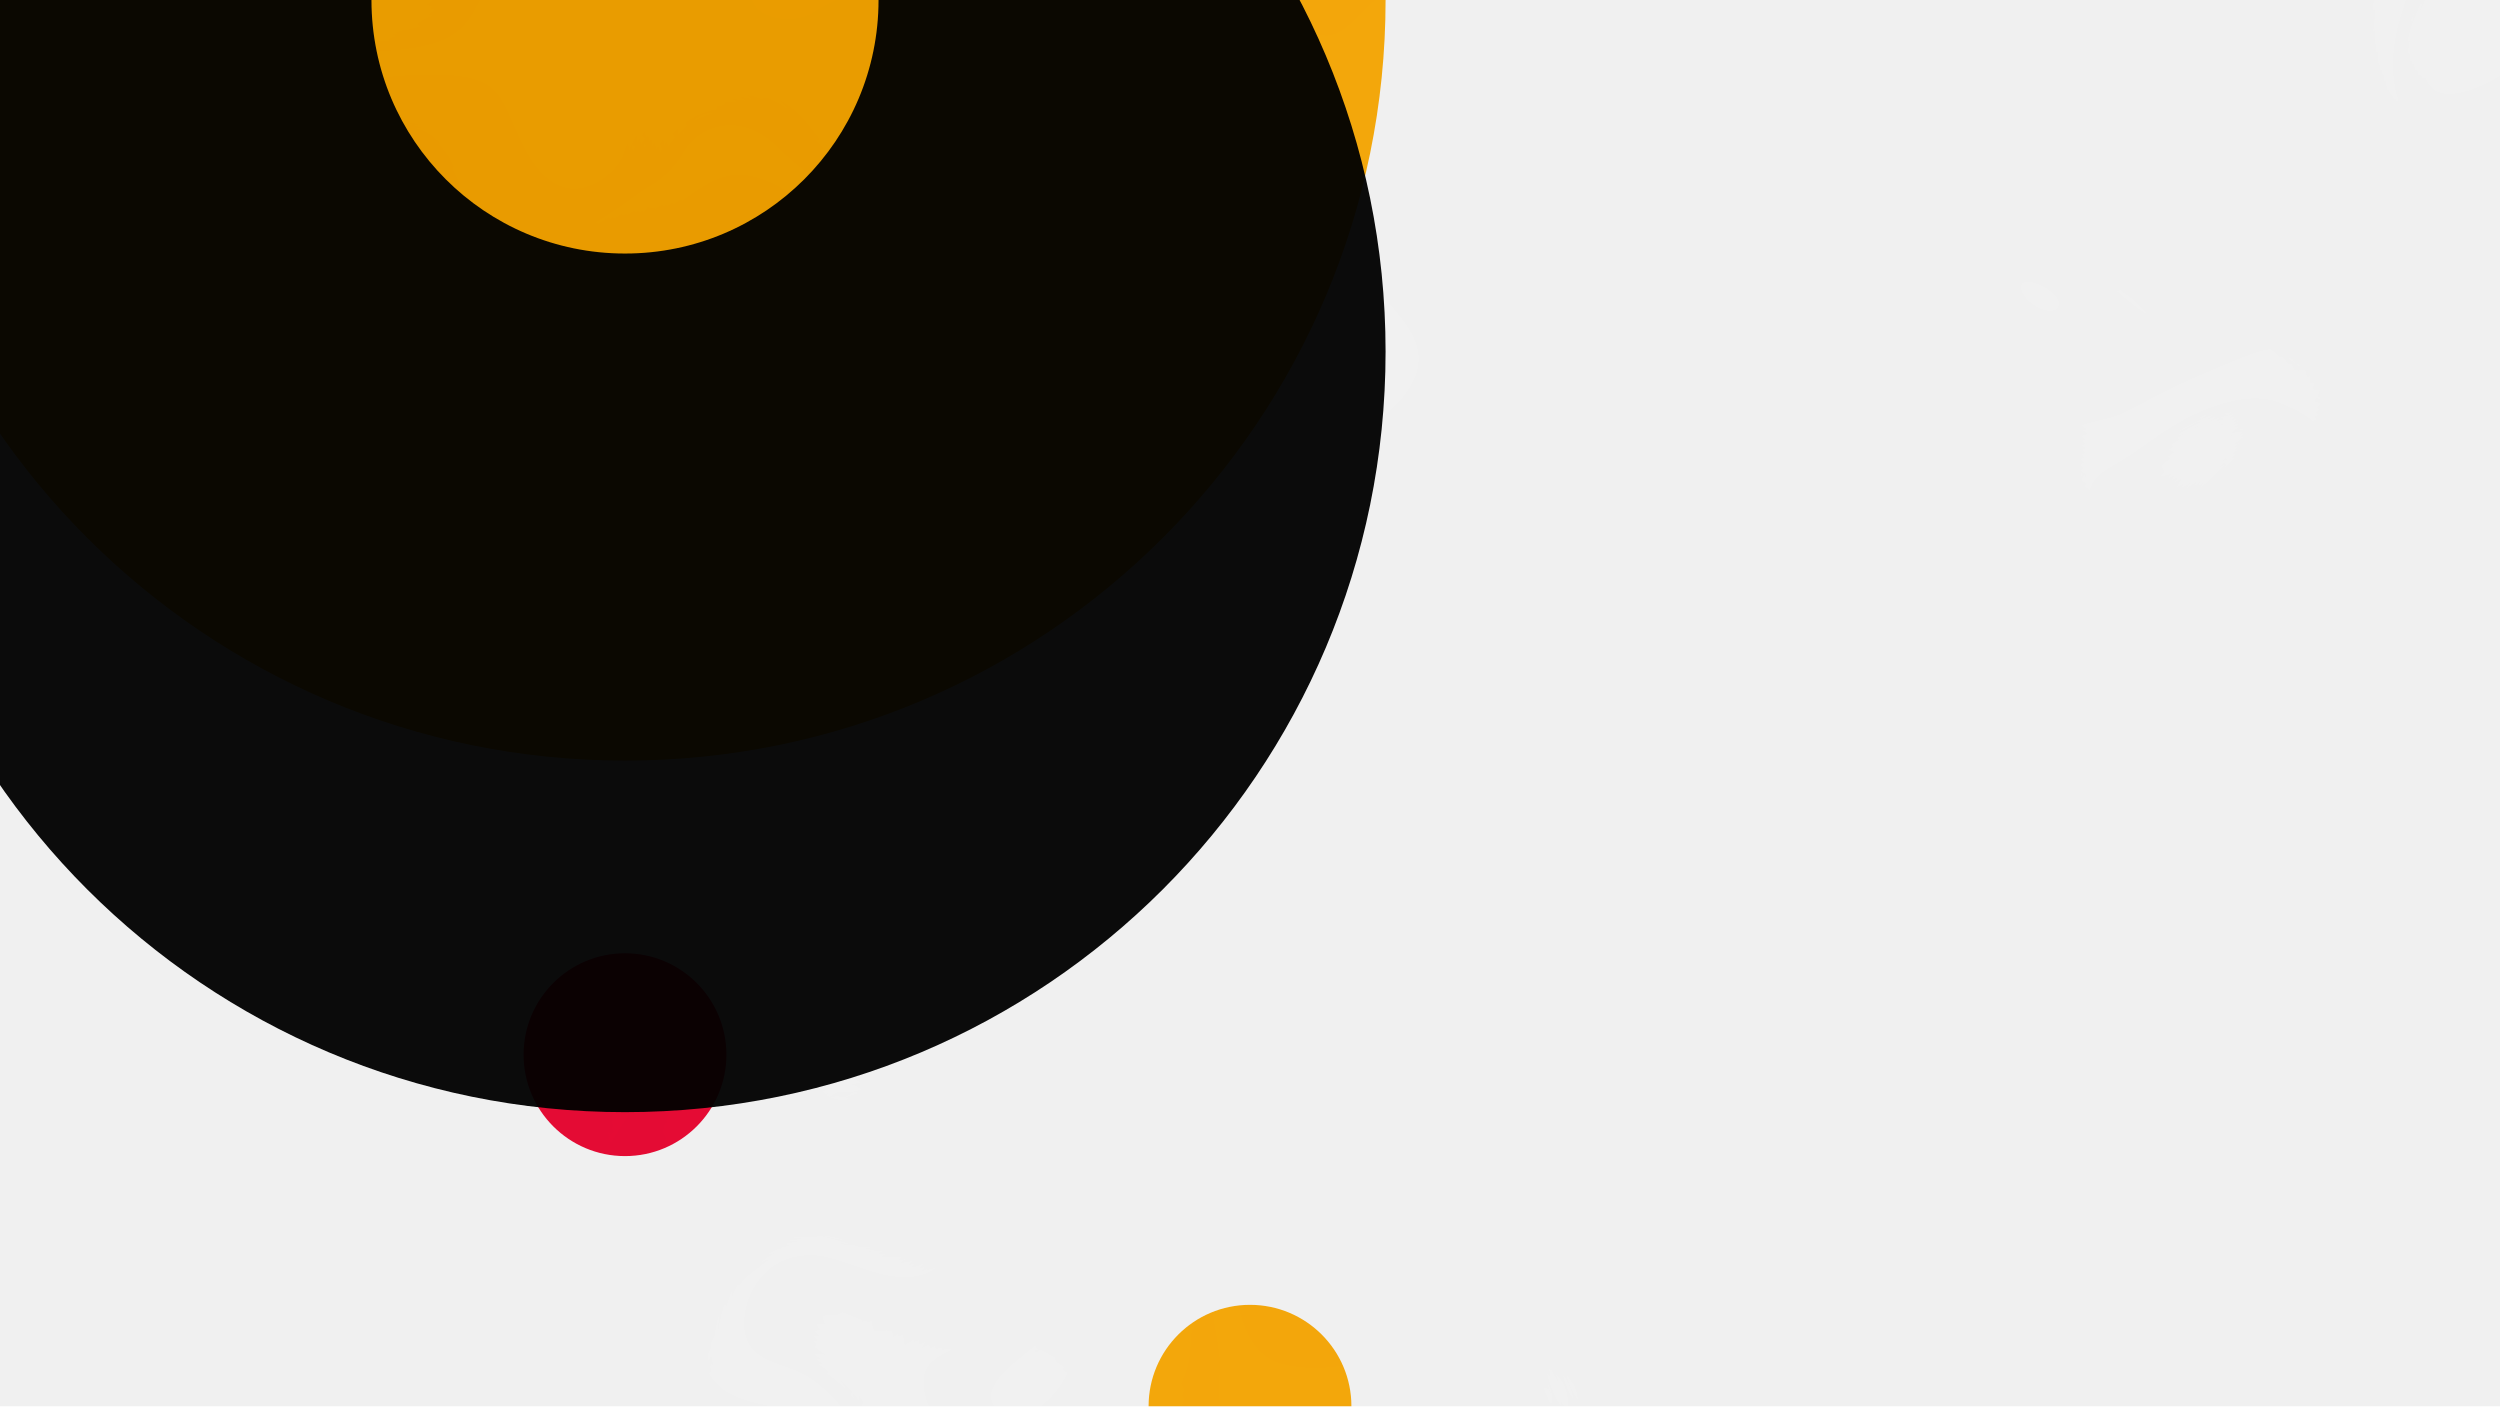
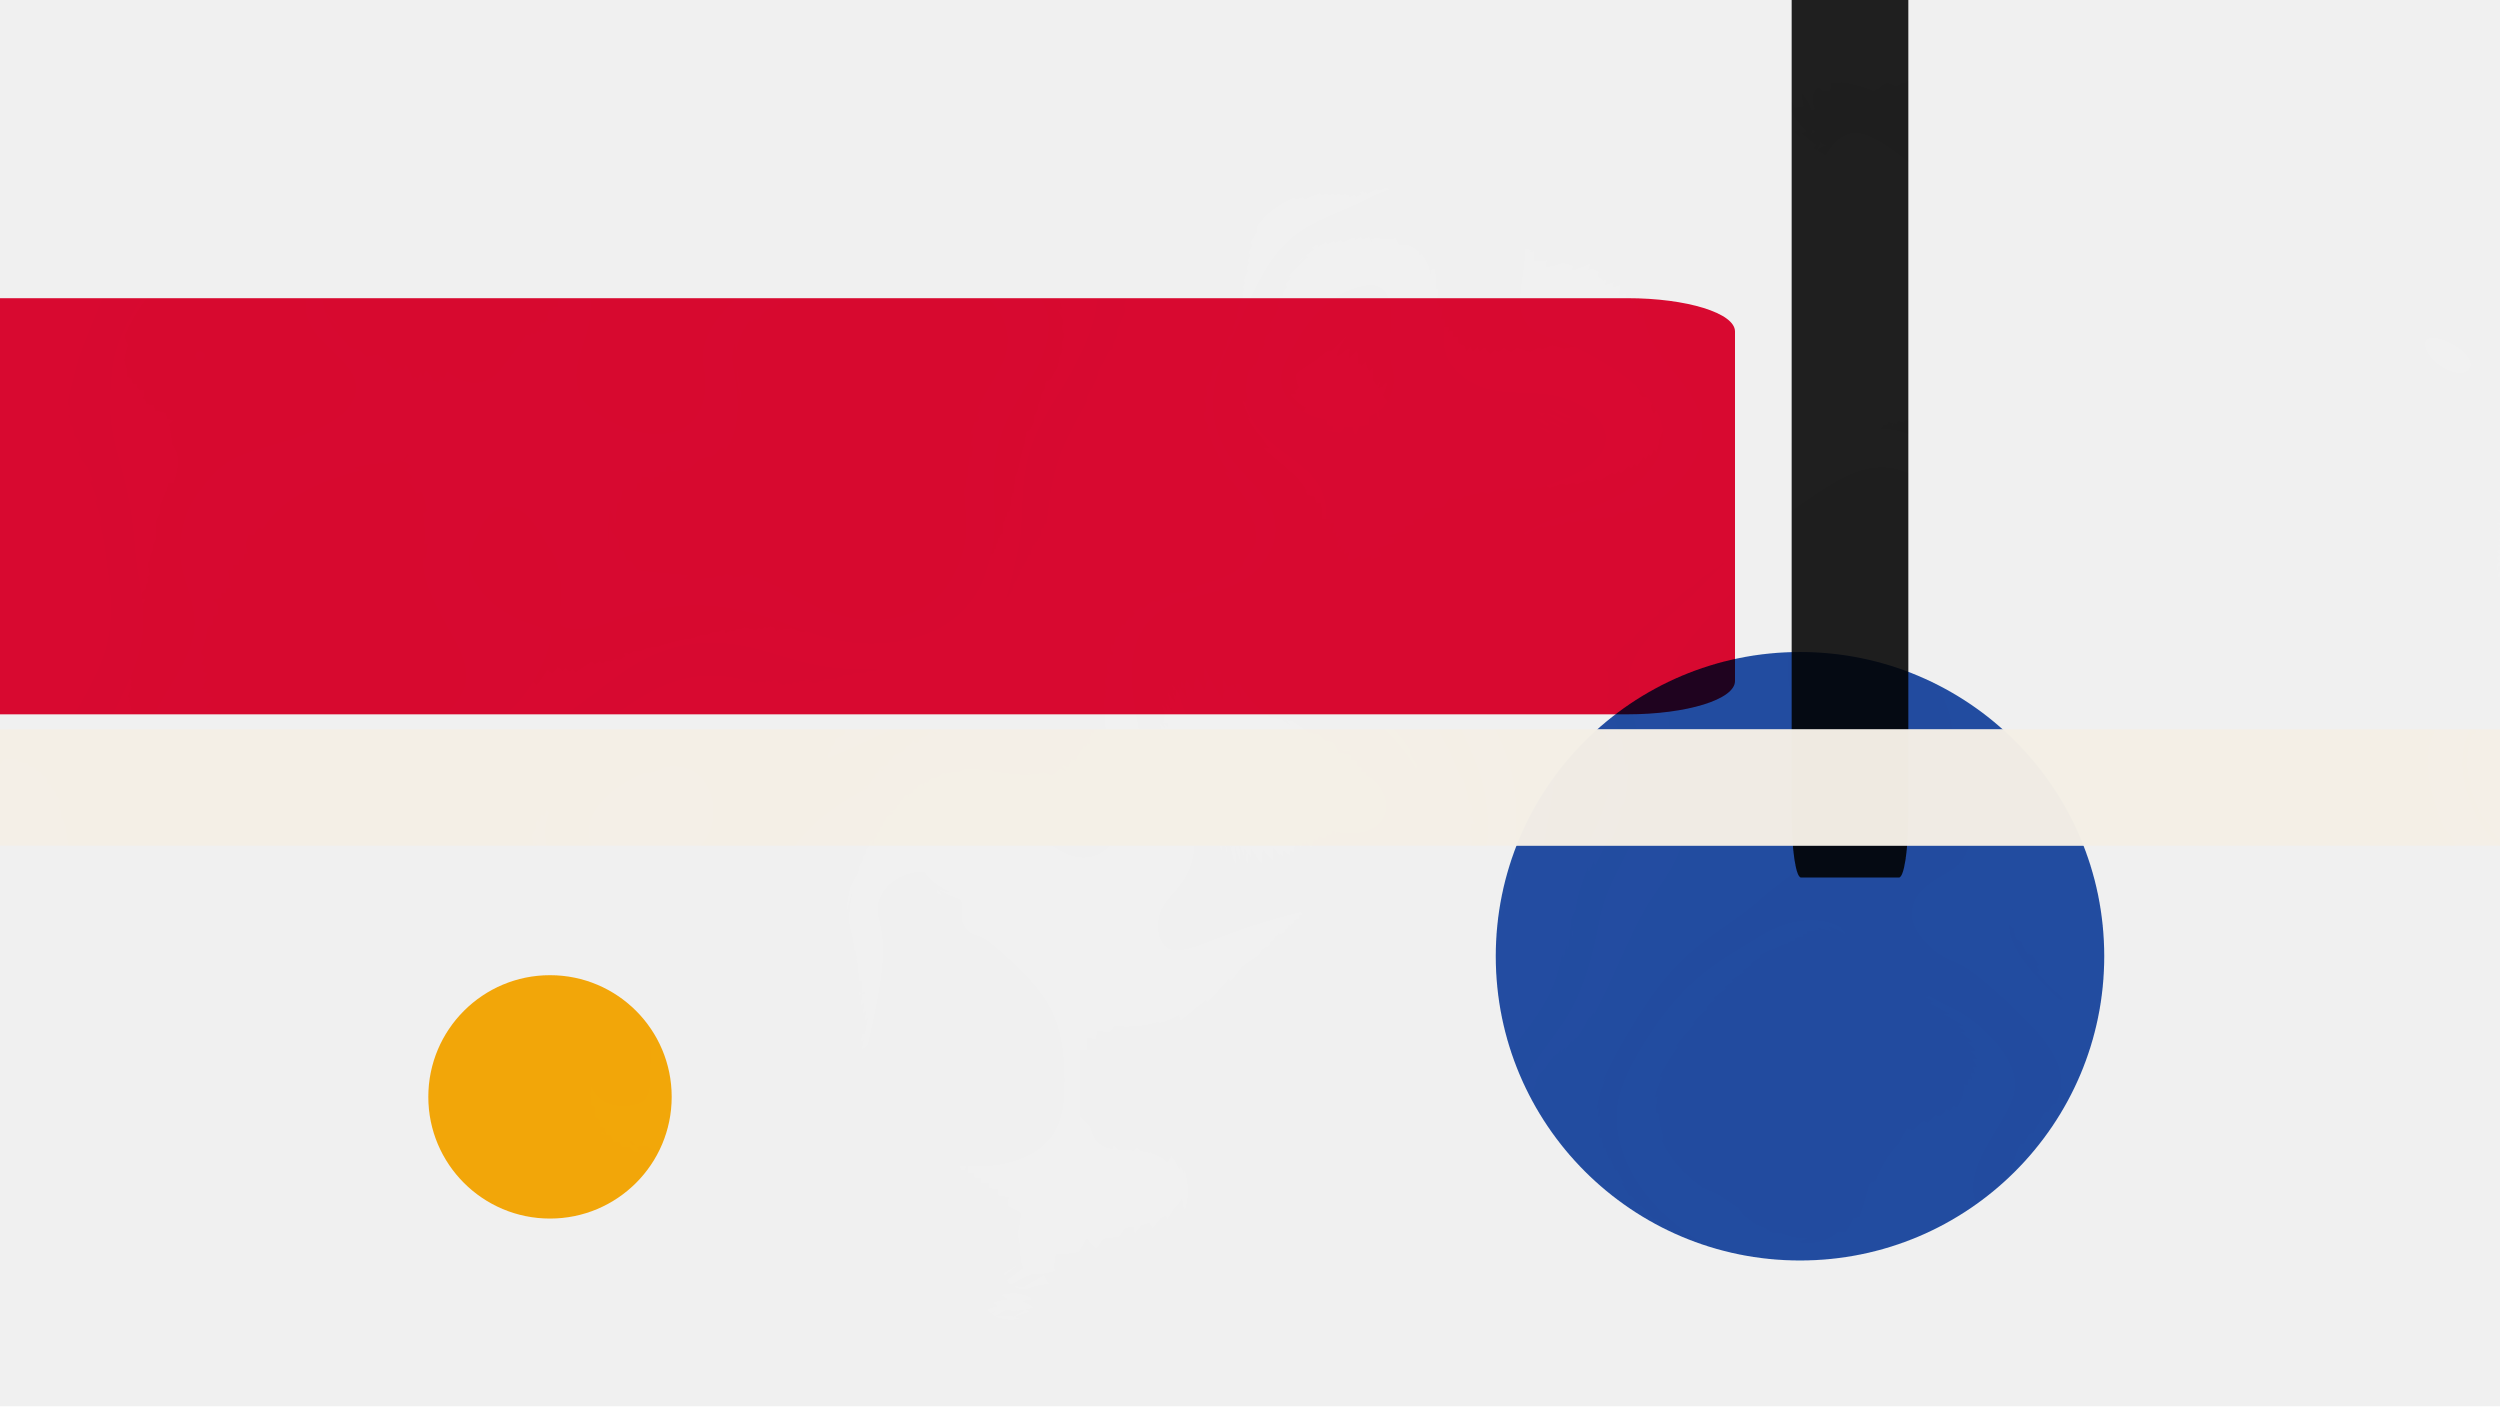
- <svg xmlns="http://www.w3.org/2000/svg" viewBox="0 0 1920 1080" preserveAspectRatio="xMidYMid slice" style="background-color: #f0f0f0">
+ <svg xmlns="http://www.w3.org/2000/svg" viewBox="0 0 1600 900" style="background-color:#f0f0f0" preserveAspectRatio="xMidYMid slice">
  <defs>
-     <style>
-       @keyframes noise-shift {
-         0% { transform: translate(0,0); }
-         25% { transform: translate(-1%, 1%); }
-         50% { transform: translate(1%, -1%); }
-         75% { transform: translate(-1%, -1%); }
-         100% { transform: translate(0,0); }
-       }
-     
-         @keyframes move-geo-1765523114564-0 {
-           0% { transform: translate(0%, 0%) scale(1) rotate(0deg); }
-           33% { transform: translate(-7%, -5%) scale(1.04) rotate(9deg); }
-           66% { transform: translate(5%, -8%) scale(0.96) rotate(18deg); }
-           100% { transform: translate(0%, 0%) scale(1) rotate(30deg); }
-         }
-         #shape-geo-1765523114564-0 {
-           transform-origin: 25% 0%;
-           animation: move-geo-1765523114564-0 3.2s ease-in-out infinite alternate;
-           animation-delay: 0s;
-           
-         }
-       
-         @keyframes move-geo-1765523114564-1 {
-           0% { transform: translate(0%, 0%) scale(1) rotate(0deg); }
-           33% { transform: translate(-7%, 5%) scale(1.04) rotate(-9deg); }
-           66% { transform: translate(5%, 8%) scale(0.96) rotate(-18deg); }
-           100% { transform: translate(0%, 0%) scale(1) rotate(-30deg); }
-         }
-         #shape-geo-1765523114564-1 {
-           transform-origin: 25% 75%;
-           animation: move-geo-1765523114564-1 3.68s ease-in-out infinite alternate;
-           animation-delay: -9s;
-           
-         }
-       
-         @keyframes move-geo-1765523114564-2 {
-           0% { transform: translate(0%, 0%) scale(1) rotate(0deg); }
-           33% { transform: translate(7%, 5%) scale(1.04) rotate(9deg); }
-           66% { transform: translate(-5%, 8%) scale(0.96) rotate(18deg); }
-           100% { transform: translate(0%, 0%) scale(1) rotate(30deg); }
-         }
-         #shape-geo-1765523114564-2 {
-           transform-origin: 25% 25%;
-           animation: move-geo-1765523114564-2 4.16s ease-in-out infinite alternate;
-           animation-delay: -8s;
-           
-         }
-       
-         @keyframes move-geo-1765523114564-3 {
-           0% { transform: translate(0%, 0%) scale(1) rotate(0deg); }
-           33% { transform: translate(7%, 5%) scale(1.04) rotate(-9deg); }
-           66% { transform: translate(-5%, 8%) scale(0.96) rotate(-18deg); }
-           100% { transform: translate(0%, 0%) scale(1) rotate(-30deg); }
-         }
-         #shape-geo-1765523114564-3 {
-           transform-origin: 50% 100%;
-           animation: move-geo-1765523114564-3 4.64s ease-in-out infinite alternate;
-           animation-delay: -7s;
-           
-         }
-       
-         @keyframes move-geo-1765523114564-4 {
-           0% { transform: translate(0%, 0%) scale(1) rotate(0deg); }
-           33% { transform: translate(-7%, 5%) scale(1.04) rotate(9deg); }
-           66% { transform: translate(5%, 8%) scale(0.96) rotate(18deg); }
-           100% { transform: translate(0%, 0%) scale(1) rotate(30deg); }
-         }
-         #shape-geo-1765523114564-4 {
-           transform-origin: 25% 0%;
-           animation: move-geo-1765523114564-4 3.52s ease-in-out infinite alternate;
-           animation-delay: -6s;
-           
-         }
-       </style>
    <filter id="noiseFilter">
-       <feTurbulence type="fractalNoise" baseFrequency="0.002" numOctaves="3" stitchTiles="stitch">
-                 
-             </feTurbulence>
+       <feTurbulence type="fractalNoise" baseFrequency="0.002" numOctaves="3" stitchTiles="stitch" />
      <feColorMatrix type="saturate" values="0" />
      <feComponentTransfer>
        <feFuncA type="linear" slope="0.08" />
      </feComponentTransfer>
    </filter>
-     <filter id="blur-geo-1765523114564-0" x="-100%" y="-100%" width="300%" height="300%">
+     <filter id="blur-b1" x="-100%" y="-100%" width="300%" height="300%">
      <feGaussianBlur stdDeviation="0" result="coloredBlur" />
    </filter>
-     <filter id="blur-geo-1765523114564-1" x="-100%" y="-100%" width="300%" height="300%">
+     <filter id="blur-b2" x="-100%" y="-100%" width="300%" height="300%">
      <feGaussianBlur stdDeviation="0" result="coloredBlur" />
    </filter>
-     <filter id="blur-geo-1765523114564-2" x="-100%" y="-100%" width="300%" height="300%">
+     <filter id="blur-b3" x="-100%" y="-100%" width="300%" height="300%">
      <feGaussianBlur stdDeviation="0" result="coloredBlur" />
    </filter>
-     <filter id="blur-geo-1765523114564-3" x="-100%" y="-100%" width="300%" height="300%">
+     <filter id="blur-b4" x="-100%" y="-100%" width="300%" height="300%">
      <feGaussianBlur stdDeviation="0" result="coloredBlur" />
    </filter>
-     <filter id="blur-geo-1765523114564-4" x="-100%" y="-100%" width="300%" height="300%">
+     <filter id="blur-b5" x="-100%" y="-100%" width="300%" height="300%">
      <feGaussianBlur stdDeviation="0" result="coloredBlur" />
    </filter>
  </defs>
  <rect width="100%" height="100%" fill="#f0f0f0" />
  <g>
-     <circle id="shape-geo-1765523114564-0" cx="25%" cy="0%" r="37.5%" fill="#F3A200" opacity="0.95" filter="url(#blur-geo-1765523114564-0)" style="mix-blend-mode: normal" />
-     <circle id="shape-geo-1765523114564-1" cx="25%" cy="75%" r="5%" fill="#E4002B" opacity="0.95" filter="url(#blur-geo-1765523114564-1)" style="mix-blend-mode: normal" />
-     <circle id="shape-geo-1765523114564-2" cx="25%" cy="25%" r="37.5%" fill="#000000" opacity="0.95" filter="url(#blur-geo-1765523114564-2)" style="mix-blend-mode: multiply" />
-     <circle id="shape-geo-1765523114564-3" cx="50%" cy="100%" r="5%" fill="#F3A200" opacity="0.95" filter="url(#blur-geo-1765523114564-3)" style="mix-blend-mode: normal" />
-     <circle id="shape-geo-1765523114564-4" cx="25%" cy="0%" r="12.5%" fill="#F3A200" opacity="0.95" filter="url(#blur-geo-1765523114564-4)" style="mix-blend-mode: normal" />
+     <g transform="translate(512 324) scale(2.2 0.68) translate(-512 -324)">
+       <g id="shape-b1">
+         <rect x="240" y="128.16" width="544" height="391.68" rx="31.334" fill="#e4002b" opacity="0.96" filter="url(#blur-b1)" style="mix-blend-mode:multiply;transform-box:fill-box" />
+       </g>
+     </g>
+     <g>
+       <g id="shape-b2">
+         <circle cx="72%" cy="68%" r="15%" fill="#1244a4" opacity="0.94" filter="url(#blur-b2)" style="mix-blend-mode:multiply;transform-box:fill-box" />
+       </g>
+     </g>
+     <g transform="rotate(90 1184 216) translate(1184 216) scale(2.4 0.36) translate(-1184 -216)">
+       <g id="shape-b3">
+         <rect x="1040" y="112.32" width="288" height="207.36" rx="16.589" fill="#111111" opacity="0.92" filter="url(#blur-b3)" style="mix-blend-mode:multiply;transform-box:fill-box" />
+       </g>
+     </g>
+     <g>
+       <g id="shape-b4">
+         <circle cx="22%" cy="78%" r="6%" fill="#f3a200" opacity="0.96" filter="url(#blur-b4)" style="mix-blend-mode:normal;transform-box:fill-box" />
+       </g>
+     </g>
+     <g transform="translate(832 504) scale(2.8 0.12) translate(-832 -504)">
+       <g id="shape-b5">
+         <rect x="400" y="192.96" width="864" height="622.08" rx="49.766" fill="#f4efe6" opacity="0.98" filter="url(#blur-b5)" style="mix-blend-mode:normal;transform-box:fill-box" />
+       </g>
+     </g>
  </g>
-   <rect width="100%" height="100%" filter="url(#noiseFilter)" opacity="1" style="mix-blend-mode: overlay" />
+   <rect width="100%" height="100%" filter="url(#noiseFilter)" opacity="1" style="mix-blend-mode:overlay" />
</svg>
